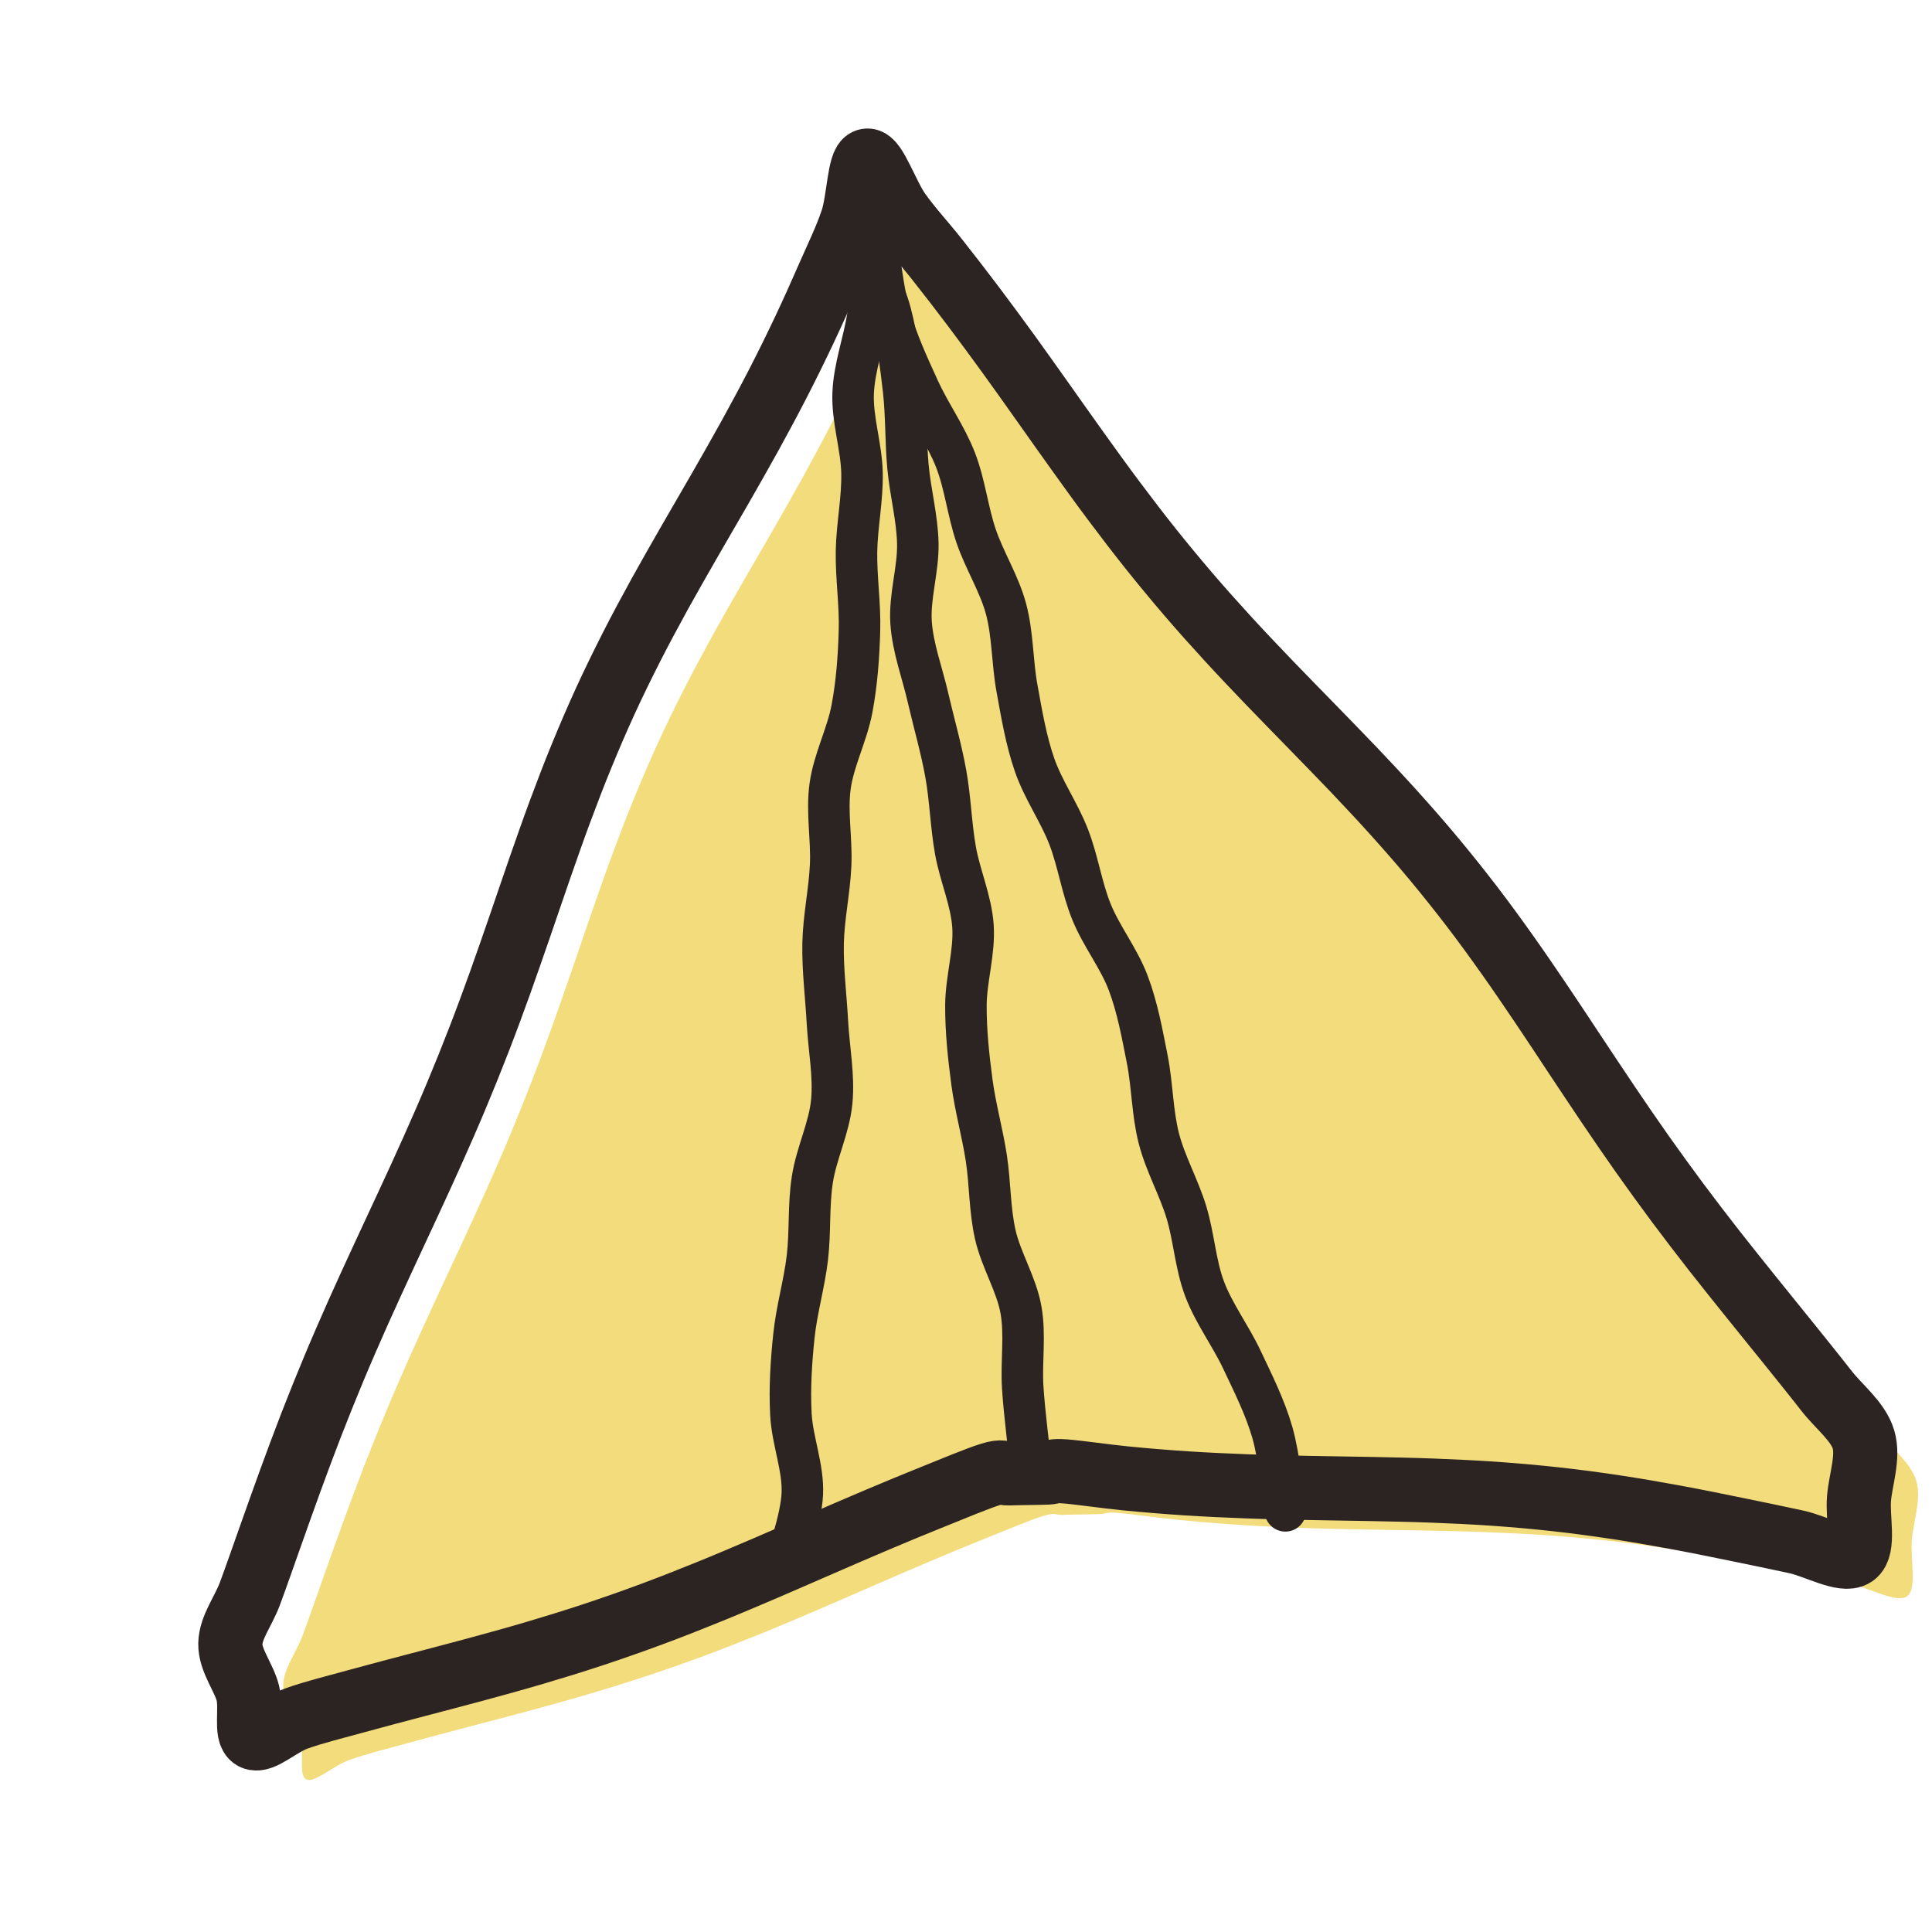
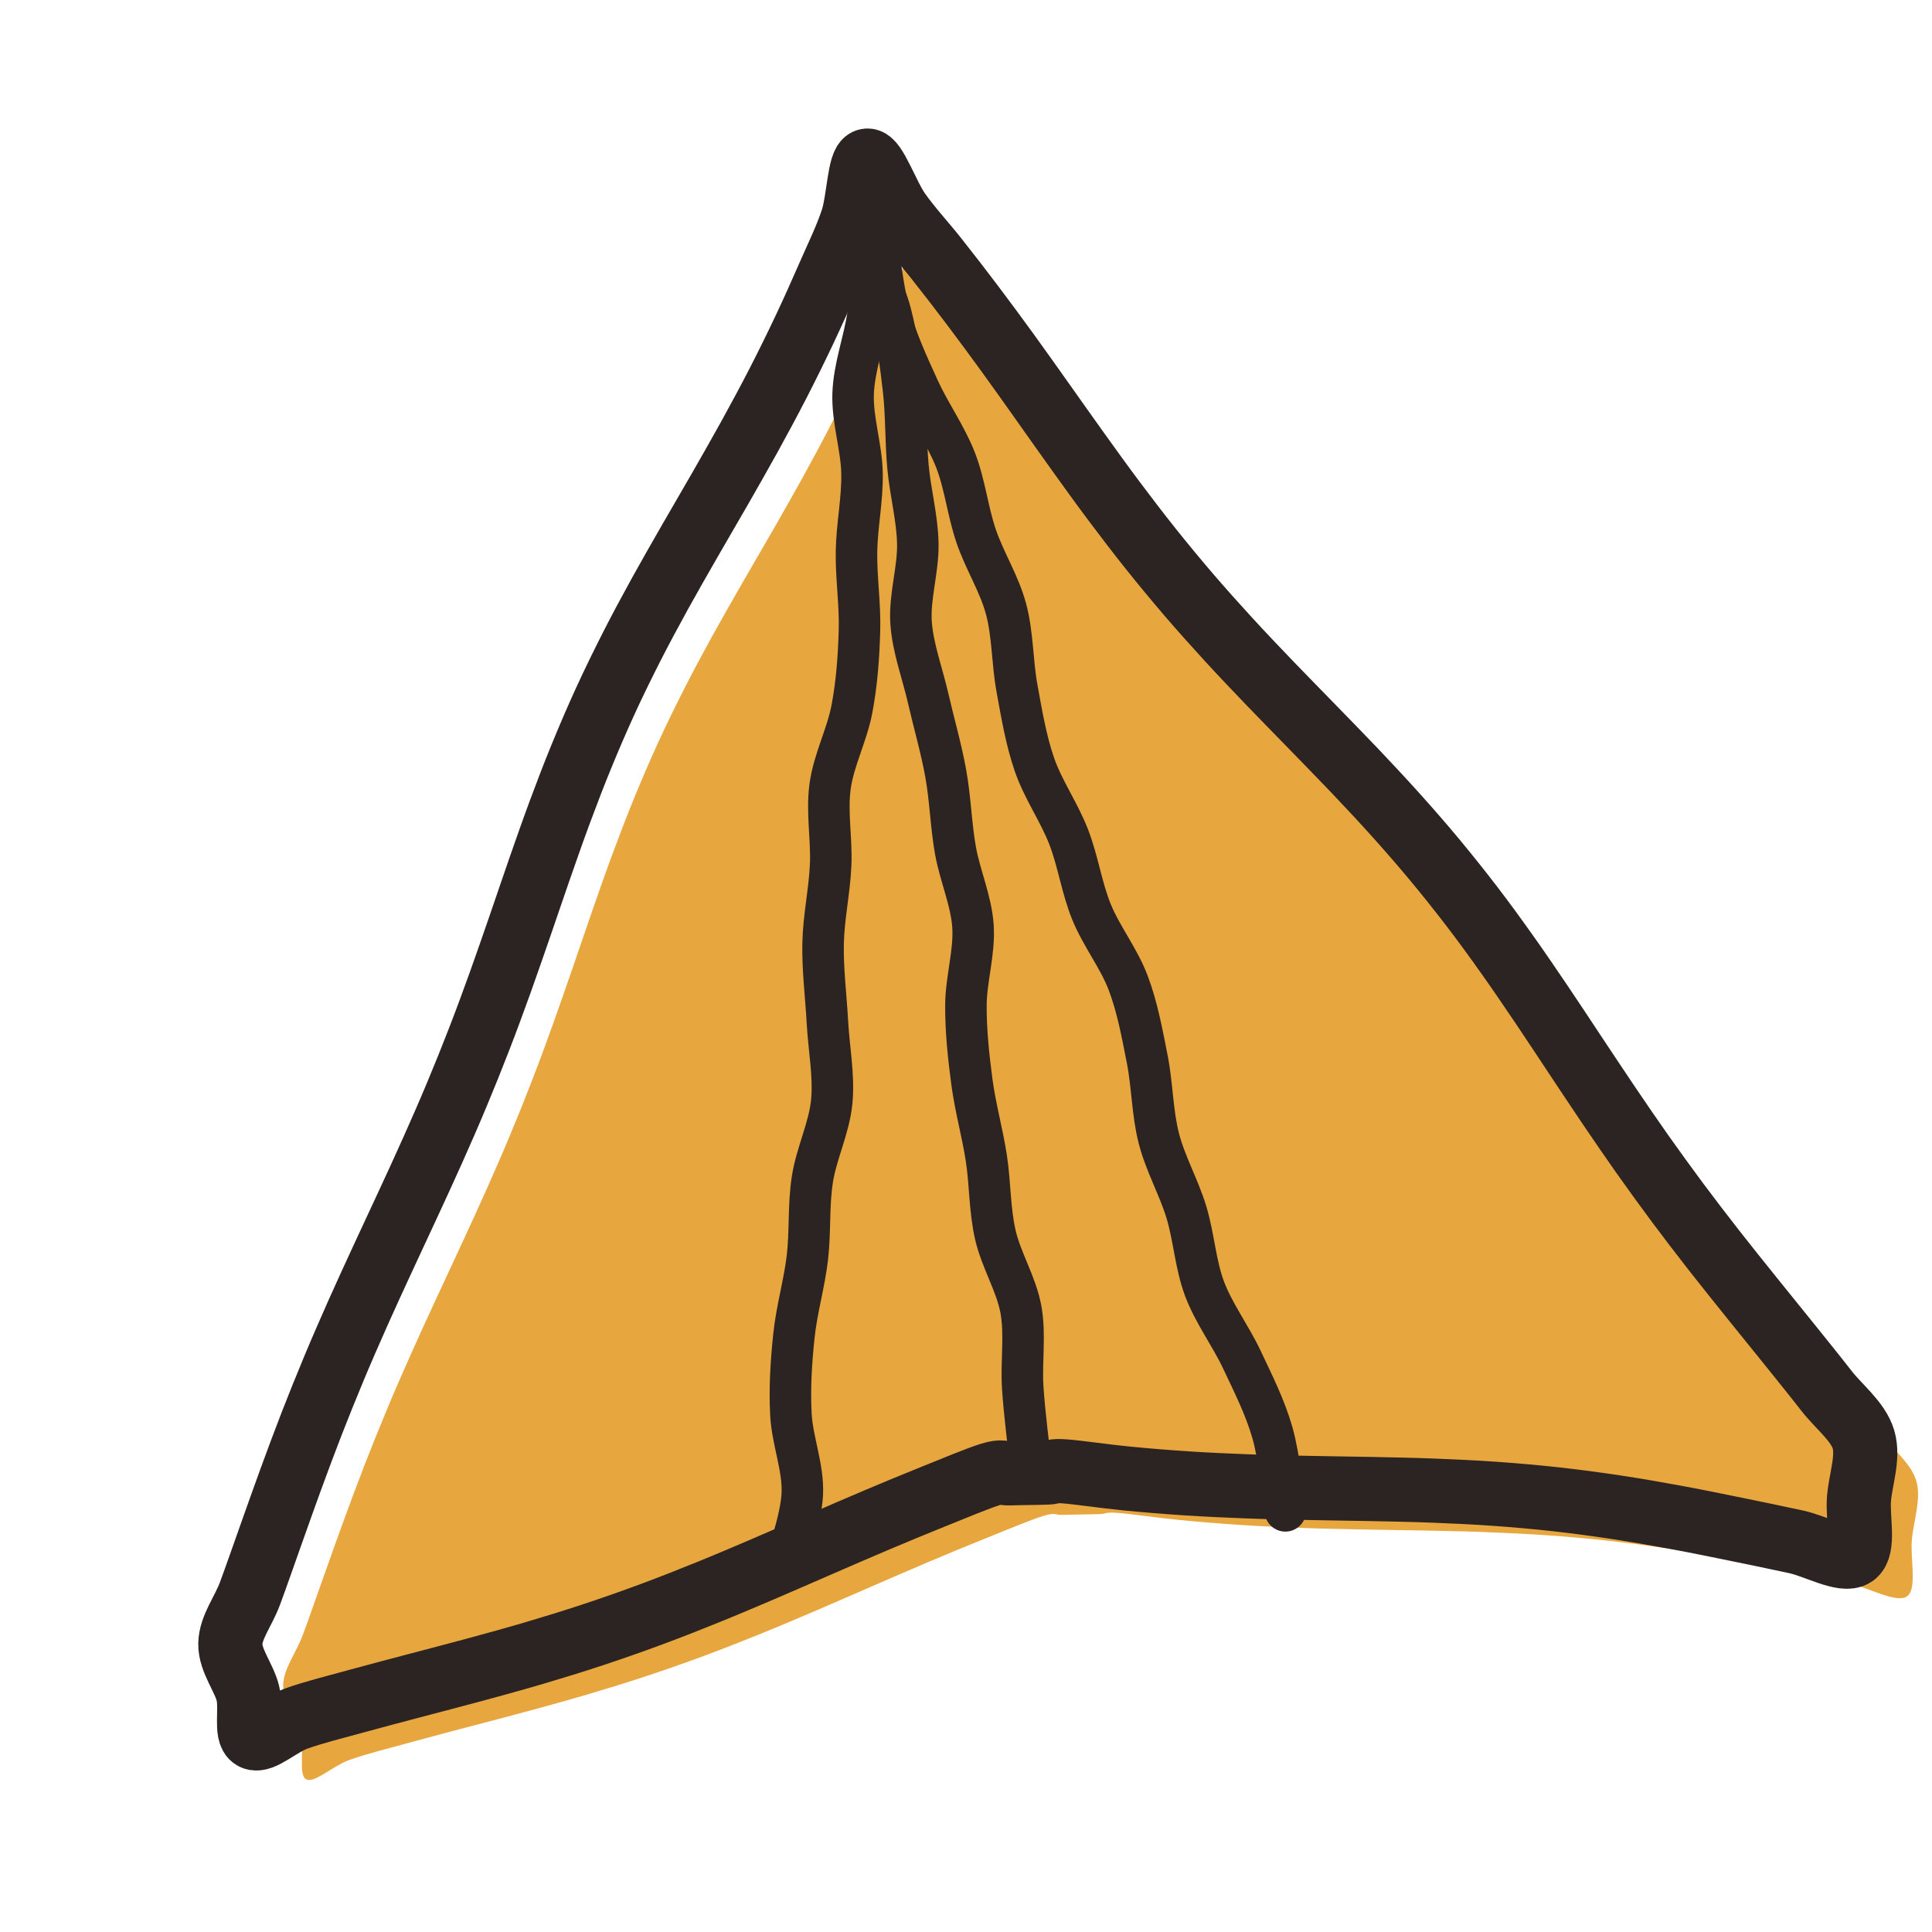
<svg xmlns="http://www.w3.org/2000/svg" viewBox="0 0 512 512" role="img" aria-label="delta — Foothills Labs model glyph">
-   <path d="M 229.79 42.56 C 231.84 42.22 235.13 51.85 238.19 56.18 C 241.26 60.51 244.90 64.39 248.18 68.55 C 251.47 72.71 254.71 76.91 257.90 81.14 C 261.10 85.37 264.23 89.65 267.35 93.94 C 270.46 98.23 273.52 102.57 276.59 106.89 C 279.67 111.22 282.71 115.57 285.81 119.87 C 288.91 124.18 292.00 128.49 295.18 132.73 C 298.36 136.97 301.58 141.19 304.88 145.33 C 308.19 149.48 311.57 153.56 315.02 157.59 C 318.48 161.62 322.03 165.58 325.62 169.50 C 329.21 173.42 332.90 177.27 336.58 181.12 C 340.27 184.97 344.03 188.76 347.74 192.59 C 351.45 196.42 355.20 200.22 358.87 204.08 C 362.53 207.95 366.18 211.82 369.73 215.78 C 373.28 219.73 376.78 223.73 380.17 227.81 C 383.56 231.89 386.86 236.03 390.09 240.24 C 393.31 244.45 396.43 248.74 399.50 253.07 C 402.57 257.39 405.55 261.79 408.53 266.19 C 411.51 270.59 414.42 275.04 417.36 279.47 C 420.31 283.89 423.23 288.34 426.21 292.73 C 429.19 297.13 432.18 301.52 435.24 305.85 C 438.31 310.18 441.42 314.48 444.58 318.73 C 447.75 322.98 450.98 327.19 454.24 331.37 C 457.51 335.55 460.83 339.67 464.15 343.81 C 467.46 347.95 470.83 352.05 474.14 356.18 C 477.46 360.32 480.78 364.41 484.06 368.62 C 487.34 372.83 492.40 376.67 493.83 381.43 C 495.26 386.19 493.07 392.08 492.65 397.19 C 492.24 402.29 494.12 410.15 491.35 412.06 C 488.58 413.96 481.26 409.75 476.05 408.62 C 470.84 407.49 465.42 406.36 460.10 405.28 C 454.78 404.20 449.46 403.10 444.12 402.12 C 438.79 401.14 433.45 400.20 428.10 399.40 C 422.74 398.59 417.38 397.88 412.00 397.29 C 406.62 396.70 401.22 396.23 395.81 395.85 C 390.41 395.48 384.98 395.23 379.55 395.02 C 374.13 394.81 368.68 394.72 363.24 394.60 C 357.80 394.49 352.36 394.44 346.92 394.32 C 341.48 394.21 336.03 394.11 330.61 393.90 C 325.18 393.70 319.75 393.45 314.34 393.10 C 308.93 392.74 303.50 392.30 298.15 391.77 C 292.79 391.24 285.61 390.18 282.19 389.93 C 278.77 389.67 279.26 390.17 277.64 390.24 C 276.03 390.31 274.21 390.31 272.50 390.35 C 270.78 390.38 269.02 390.40 267.35 390.46 C 265.68 390.52 265.81 389.71 262.49 390.73 C 259.17 391.75 252.44 394.57 247.43 396.58 C 242.42 398.59 237.41 400.67 232.42 402.78 C 227.43 404.88 222.46 407.06 217.49 409.21 C 212.52 411.36 207.56 413.55 202.58 415.68 C 197.60 417.80 192.62 419.93 187.60 421.96 C 182.58 423.99 177.55 425.98 172.47 427.86 C 167.39 429.74 162.28 431.53 157.14 433.23 C 151.99 434.94 146.81 436.53 141.60 438.07 C 136.39 439.61 131.15 441.04 125.90 442.47 C 120.65 443.90 115.37 445.25 110.10 446.65 C 104.84 448.05 99.57 449.41 94.33 450.86 C 89.09 452.31 83.19 453.76 78.66 455.38 C 74.14 456.99 69.34 461.65 67.17 460.54 C 65.01 459.43 66.71 452.87 65.69 448.72 C 64.66 444.57 60.95 440.02 61.04 435.62 C 61.13 431.22 64.47 427.05 66.23 422.33 C 67.99 417.61 69.80 412.32 71.59 407.31 C 73.38 402.31 75.13 397.29 76.96 392.30 C 78.79 387.31 80.63 382.33 82.55 377.39 C 84.48 372.44 86.46 367.52 88.50 362.63 C 90.54 357.73 92.67 352.88 94.82 348.03 C 96.97 343.19 99.20 338.38 101.42 333.56 C 103.63 328.75 105.90 323.95 108.12 319.14 C 110.34 314.32 112.58 309.52 114.73 304.67 C 116.89 299.83 119.02 294.98 121.06 290.08 C 123.11 285.19 125.09 280.27 127.00 275.32 C 128.92 270.37 130.75 265.39 132.55 260.39 C 134.35 255.39 136.07 250.35 137.82 245.33 C 139.56 240.30 141.25 235.25 143.00 230.23 C 144.76 225.21 146.50 220.19 148.35 215.21 C 150.21 210.23 152.09 205.27 154.11 200.37 C 156.12 195.46 158.21 190.59 160.42 185.77 C 162.63 180.95 164.96 176.19 167.37 171.45 C 169.77 166.72 172.30 162.04 174.86 157.38 C 177.43 152.72 180.09 148.10 182.74 143.47 C 185.39 138.85 188.10 134.25 190.75 129.63 C 193.39 125.00 196.05 120.38 198.62 115.72 C 201.18 111.06 203.71 106.38 206.14 101.66 C 208.57 96.93 210.91 92.18 213.18 87.38 C 215.44 82.59 217.61 77.75 219.73 72.89 C 221.85 68.03 224.21 63.28 225.89 58.22 C 227.56 53.17 227.74 42.90 229.79 42.56 Z" fill="#F3DC7C" stroke="none" transform="translate(14 11)" />
+   <path d="M 229.79 42.56 C 231.84 42.22 235.13 51.85 238.19 56.18 C 241.26 60.51 244.90 64.39 248.18 68.55 C 251.47 72.71 254.71 76.91 257.90 81.14 C 261.10 85.37 264.23 89.65 267.35 93.94 C 270.46 98.23 273.52 102.57 276.59 106.89 C 279.67 111.22 282.71 115.57 285.81 119.87 C 288.91 124.18 292.00 128.49 295.18 132.73 C 298.36 136.97 301.58 141.19 304.88 145.33 C 308.19 149.48 311.57 153.56 315.02 157.59 C 318.48 161.62 322.03 165.58 325.62 169.50 C 329.21 173.42 332.90 177.27 336.58 181.12 C 340.27 184.97 344.03 188.76 347.74 192.59 C 351.45 196.42 355.20 200.22 358.87 204.08 C 362.53 207.95 366.18 211.82 369.73 215.78 C 373.28 219.73 376.78 223.73 380.17 227.81 C 383.56 231.89 386.86 236.03 390.09 240.24 C 393.31 244.45 396.43 248.74 399.50 253.07 C 402.57 257.39 405.55 261.79 408.53 266.19 C 411.51 270.59 414.42 275.04 417.36 279.47 C 420.31 283.89 423.23 288.34 426.21 292.73 C 429.19 297.13 432.18 301.52 435.24 305.85 C 438.31 310.18 441.42 314.48 444.58 318.73 C 447.75 322.98 450.98 327.19 454.24 331.37 C 457.51 335.55 460.83 339.67 464.15 343.81 C 467.46 347.95 470.83 352.05 474.14 356.18 C 477.46 360.32 480.78 364.41 484.06 368.62 C 487.34 372.83 492.40 376.67 493.83 381.43 C 495.26 386.19 493.07 392.08 492.65 397.19 C 492.24 402.29 494.12 410.15 491.35 412.06 C 488.58 413.96 481.26 409.75 476.05 408.62 C 470.84 407.49 465.42 406.36 460.10 405.28 C 454.78 404.20 449.46 403.10 444.12 402.12 C 438.79 401.14 433.45 400.20 428.10 399.40 C 422.74 398.59 417.38 397.88 412.00 397.29 C 406.62 396.70 401.22 396.23 395.81 395.85 C 390.41 395.48 384.98 395.23 379.55 395.02 C 374.13 394.81 368.68 394.72 363.24 394.60 C 357.80 394.49 352.36 394.44 346.92 394.32 C 341.48 394.21 336.03 394.11 330.61 393.90 C 325.18 393.70 319.75 393.45 314.34 393.10 C 308.93 392.74 303.50 392.30 298.15 391.77 C 292.79 391.24 285.61 390.18 282.19 389.93 C 278.77 389.67 279.26 390.17 277.64 390.24 C 276.03 390.31 274.21 390.31 272.50 390.35 C 270.78 390.38 269.02 390.40 267.35 390.46 C 265.68 390.52 265.81 389.71 262.49 390.73 C 259.17 391.75 252.44 394.57 247.43 396.58 C 242.42 398.59 237.41 400.67 232.42 402.78 C 227.43 404.88 222.46 407.06 217.49 409.21 C 212.52 411.36 207.56 413.55 202.58 415.68 C 197.60 417.80 192.62 419.93 187.60 421.96 C 182.58 423.99 177.55 425.98 172.47 427.86 C 167.39 429.74 162.28 431.53 157.14 433.23 C 151.99 434.94 146.81 436.53 141.60 438.07 C 136.39 439.61 131.15 441.04 125.90 442.47 C 120.65 443.90 115.37 445.25 110.10 446.65 C 104.84 448.05 99.57 449.41 94.33 450.86 C 89.09 452.31 83.19 453.76 78.66 455.38 C 74.14 456.99 69.34 461.65 67.17 460.54 C 65.01 459.43 66.71 452.87 65.69 448.72 C 64.66 444.57 60.95 440.02 61.04 435.62 C 61.13 431.22 64.47 427.05 66.23 422.33 C 67.99 417.61 69.80 412.32 71.59 407.31 C 73.38 402.31 75.13 397.29 76.96 392.30 C 78.79 387.31 80.63 382.33 82.55 377.39 C 84.48 372.44 86.46 367.52 88.50 362.63 C 90.54 357.73 92.67 352.88 94.82 348.03 C 96.97 343.19 99.20 338.38 101.42 333.56 C 103.63 328.75 105.90 323.95 108.12 319.14 C 110.34 314.32 112.58 309.52 114.73 304.67 C 116.89 299.83 119.02 294.98 121.06 290.08 C 123.11 285.19 125.09 280.27 127.00 275.32 C 128.92 270.37 130.75 265.39 132.55 260.39 C 134.35 255.39 136.07 250.35 137.82 245.33 C 139.56 240.30 141.25 235.25 143.00 230.23 C 144.76 225.21 146.50 220.19 148.35 215.21 C 150.21 210.23 152.09 205.27 154.11 200.37 C 156.12 195.46 158.21 190.59 160.42 185.77 C 162.63 180.95 164.96 176.19 167.37 171.45 C 169.77 166.72 172.30 162.04 174.86 157.38 C 177.43 152.72 180.09 148.10 182.74 143.47 C 185.39 138.85 188.10 134.25 190.75 129.63 C 193.39 125.00 196.05 120.38 198.62 115.72 C 201.18 111.06 203.71 106.38 206.14 101.66 C 208.57 96.93 210.91 92.18 213.18 87.38 C 215.44 82.59 217.61 77.75 219.73 72.89 C 221.85 68.03 224.21 63.28 225.89 58.22 C 227.56 53.17 227.74 42.90 229.79 42.56 Z" fill="#E7A63E" stroke="none" transform="translate(14 11)" />
  <path d="M 229.79 42.56 C 231.84 42.22 235.13 51.85 238.19 56.18 C 241.26 60.51 244.90 64.39 248.18 68.55 C 251.47 72.71 254.71 76.91 257.90 81.14 C 261.10 85.37 264.23 89.65 267.35 93.94 C 270.46 98.23 273.52 102.57 276.59 106.89 C 279.67 111.22 282.71 115.57 285.81 119.87 C 288.91 124.18 292.00 128.49 295.18 132.73 C 298.36 136.97 301.58 141.19 304.88 145.33 C 308.19 149.48 311.57 153.56 315.02 157.59 C 318.48 161.62 322.03 165.58 325.62 169.50 C 329.21 173.42 332.90 177.27 336.58 181.12 C 340.27 184.97 344.03 188.76 347.74 192.59 C 351.45 196.42 355.20 200.22 358.87 204.08 C 362.53 207.95 366.18 211.82 369.73 215.78 C 373.28 219.73 376.78 223.73 380.17 227.81 C 383.56 231.89 386.86 236.03 390.09 240.24 C 393.31 244.45 396.43 248.74 399.50 253.07 C 402.57 257.39 405.55 261.79 408.53 266.19 C 411.51 270.59 414.42 275.04 417.36 279.47 C 420.31 283.89 423.23 288.34 426.21 292.73 C 429.19 297.13 432.18 301.52 435.24 305.85 C 438.31 310.18 441.42 314.48 444.58 318.73 C 447.75 322.98 450.98 327.19 454.24 331.37 C 457.51 335.55 460.83 339.67 464.15 343.81 C 467.46 347.95 470.83 352.05 474.14 356.18 C 477.46 360.32 480.78 364.41 484.06 368.62 C 487.34 372.83 492.40 376.67 493.83 381.43 C 495.26 386.19 493.07 392.08 492.65 397.19 C 492.24 402.29 494.12 410.15 491.35 412.06 C 488.58 413.96 481.26 409.75 476.05 408.62 C 470.84 407.49 465.42 406.36 460.10 405.28 C 454.78 404.20 449.46 403.10 444.12 402.12 C 438.79 401.14 433.45 400.20 428.10 399.40 C 422.74 398.59 417.38 397.88 412.00 397.29 C 406.62 396.70 401.22 396.23 395.81 395.85 C 390.41 395.48 384.98 395.23 379.55 395.02 C 374.13 394.81 368.68 394.72 363.24 394.60 C 357.80 394.49 352.36 394.44 346.92 394.32 C 341.48 394.21 336.03 394.11 330.61 393.90 C 325.18 393.70 319.75 393.45 314.34 393.10 C 308.93 392.74 303.50 392.30 298.15 391.77 C 292.79 391.24 285.61 390.18 282.19 389.93 C 278.77 389.67 279.26 390.17 277.64 390.24 C 276.03 390.31 274.21 390.31 272.50 390.35 C 270.78 390.38 269.02 390.40 267.35 390.46 C 265.68 390.52 265.81 389.71 262.49 390.73 C 259.17 391.75 252.44 394.57 247.43 396.58 C 242.42 398.59 237.41 400.67 232.42 402.78 C 227.43 404.88 222.46 407.06 217.49 409.21 C 212.52 411.36 207.56 413.55 202.58 415.68 C 197.60 417.80 192.62 419.93 187.60 421.96 C 182.58 423.99 177.55 425.98 172.47 427.86 C 167.39 429.74 162.28 431.53 157.14 433.23 C 151.99 434.94 146.81 436.53 141.60 438.07 C 136.39 439.61 131.15 441.04 125.90 442.47 C 120.65 443.90 115.37 445.25 110.10 446.65 C 104.84 448.05 99.57 449.41 94.33 450.86 C 89.09 452.31 83.19 453.76 78.66 455.38 C 74.14 456.99 69.34 461.65 67.17 460.54 C 65.01 459.43 66.71 452.87 65.69 448.72 C 64.66 444.57 60.95 440.02 61.04 435.62 C 61.13 431.22 64.47 427.05 66.23 422.33 C 67.99 417.61 69.80 412.32 71.59 407.31 C 73.38 402.31 75.13 397.29 76.96 392.30 C 78.79 387.31 80.63 382.33 82.55 377.39 C 84.48 372.44 86.46 367.52 88.50 362.63 C 90.54 357.73 92.67 352.88 94.82 348.03 C 96.97 343.19 99.20 338.38 101.42 333.56 C 103.63 328.75 105.90 323.95 108.12 319.14 C 110.34 314.32 112.58 309.52 114.73 304.67 C 116.89 299.83 119.02 294.98 121.06 290.08 C 123.11 285.19 125.09 280.27 127.00 275.32 C 128.92 270.37 130.75 265.39 132.55 260.39 C 134.35 255.39 136.07 250.35 137.82 245.33 C 139.56 240.30 141.25 235.25 143.00 230.23 C 144.76 225.21 146.50 220.19 148.35 215.21 C 150.21 210.23 152.09 205.27 154.11 200.37 C 156.12 195.46 158.21 190.59 160.42 185.77 C 162.63 180.95 164.96 176.19 167.37 171.45 C 169.77 166.72 172.30 162.04 174.86 157.38 C 177.43 152.72 180.09 148.10 182.74 143.47 C 185.39 138.85 188.10 134.25 190.75 129.63 C 193.39 125.00 196.05 120.38 198.62 115.72 C 201.18 111.06 203.71 106.38 206.14 101.66 C 208.57 96.93 210.91 92.18 213.18 87.38 C 215.44 82.59 217.61 77.75 219.73 72.89 C 221.85 68.03 224.21 63.28 225.89 58.22 C 227.56 53.17 227.74 42.90 229.79 42.56 Z" fill="none" stroke="#2B2422" stroke-width="17.0" stroke-linecap="round" stroke-linejoin="round" />
  <path d="M 229.79 42.56 C 229.69 46.01 228.15 56.52 229.19 63.27 C 230.23 70.02 234.34 76.39 236.05 83.06 C 237.76 89.73 238.69 96.49 239.45 103.28 C 240.22 110.06 240.00 116.97 240.63 123.77 C 241.26 130.57 243.09 137.22 243.23 144.08 C 243.36 150.94 240.99 158.11 241.44 164.94 C 241.90 171.76 244.43 178.32 245.96 185.01 C 247.50 191.70 249.44 198.34 250.65 205.07 C 251.86 211.80 252.01 218.66 253.21 225.39 C 254.41 232.12 257.39 238.63 257.85 245.46 C 258.31 252.28 256.03 259.44 255.98 266.32 C 255.94 273.20 256.67 279.99 257.57 286.76 C 258.47 293.53 260.35 300.17 261.39 306.92 C 262.42 313.67 262.25 320.57 263.78 327.26 C 265.31 333.95 269.35 340.34 270.56 347.06 C 271.77 353.79 270.60 360.81 271.03 367.64 C 271.46 374.47 272.77 384.62 273.11 388.02" fill="none" stroke="#2B2422" stroke-width="11.0" stroke-linecap="round" stroke-linejoin="round" />
  <path d="M 232.29 62.89 C 232.87 66.35 233.93 76.96 235.80 83.66 C 237.67 90.36 240.61 96.72 243.51 103.09 C 246.41 109.46 250.68 115.38 253.21 121.87 C 255.73 128.36 256.44 135.43 258.67 142.02 C 260.90 148.60 264.81 154.65 266.61 161.37 C 268.42 168.09 268.24 175.44 269.50 182.34 C 270.76 189.23 271.90 196.17 274.18 202.74 C 276.46 209.30 280.68 215.25 283.19 221.74 C 285.71 228.23 286.64 235.23 289.27 241.69 C 291.90 248.14 296.52 253.96 298.98 260.47 C 301.44 266.98 302.68 273.88 304.04 280.75 C 305.39 287.61 305.37 294.92 307.10 301.66 C 308.83 308.41 312.38 314.57 314.40 321.22 C 316.42 327.87 316.78 335.05 319.23 341.57 C 321.68 348.08 326.11 353.96 329.10 360.30 C 332.09 366.63 335.26 372.92 337.18 379.60 C 339.10 386.28 340.06 396.93 340.63 400.39" fill="none" stroke="#2B2422" stroke-width="11.0" stroke-linecap="round" stroke-linejoin="round" />
  <path d="M 232.29 62.89 C 231.91 66.35 231.03 76.74 230.00 83.63 C 228.97 90.53 226.35 97.32 226.09 104.27 C 225.83 111.22 228.29 118.35 228.44 125.33 C 228.59 132.30 227.10 139.17 226.98 146.13 C 226.87 153.08 227.97 160.12 227.77 167.08 C 227.57 174.03 227.08 180.96 225.78 187.84 C 224.49 194.72 220.93 201.45 219.99 208.35 C 219.04 215.25 220.44 222.31 220.13 229.26 C 219.82 236.20 218.27 243.06 218.13 250.02 C 217.99 256.98 218.90 264.00 219.28 271.00 C 219.67 277.99 221.08 285.05 220.42 291.97 C 219.75 298.89 216.36 305.63 215.29 312.52 C 214.21 319.42 214.77 326.42 213.96 333.33 C 213.14 340.24 211.12 347.07 210.40 353.99 C 209.67 360.91 209.23 367.84 209.60 374.84 C 209.97 381.83 212.95 388.99 212.62 395.93 C 212.28 402.88 208.45 413.07 207.61 416.50" fill="none" stroke="#2B2422" stroke-width="11.0" stroke-linecap="round" stroke-linejoin="round" />
</svg>
